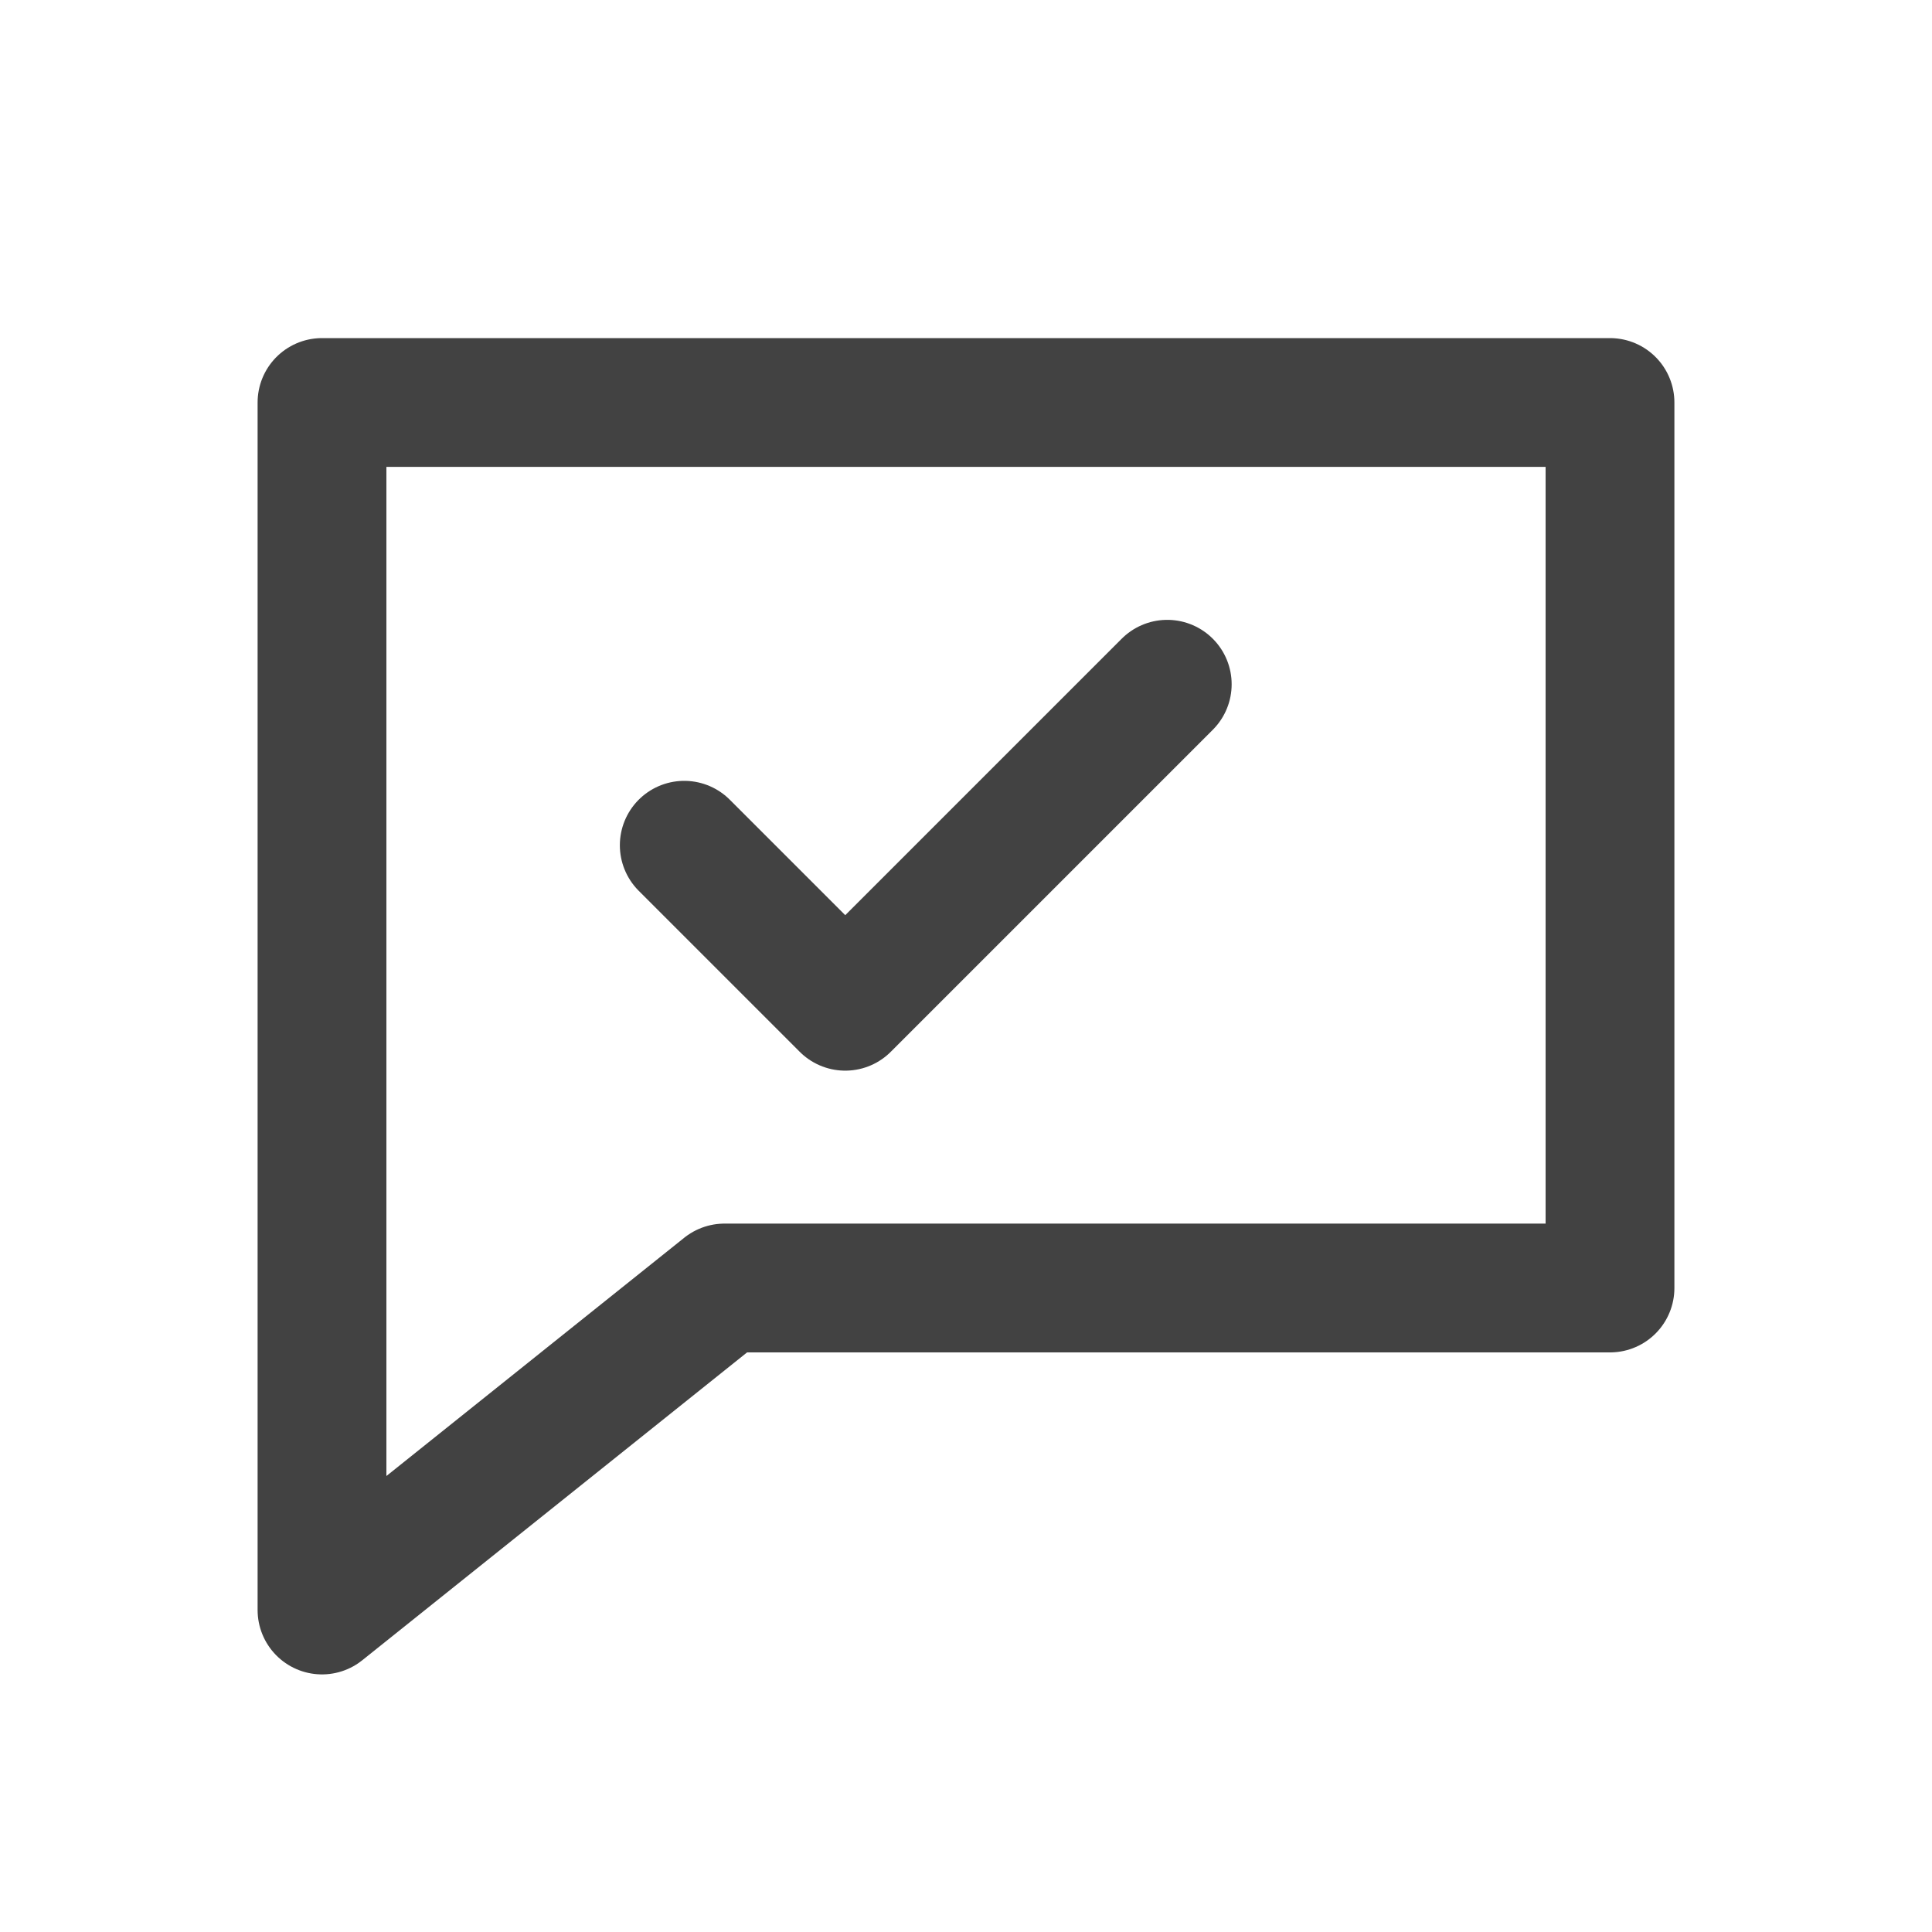
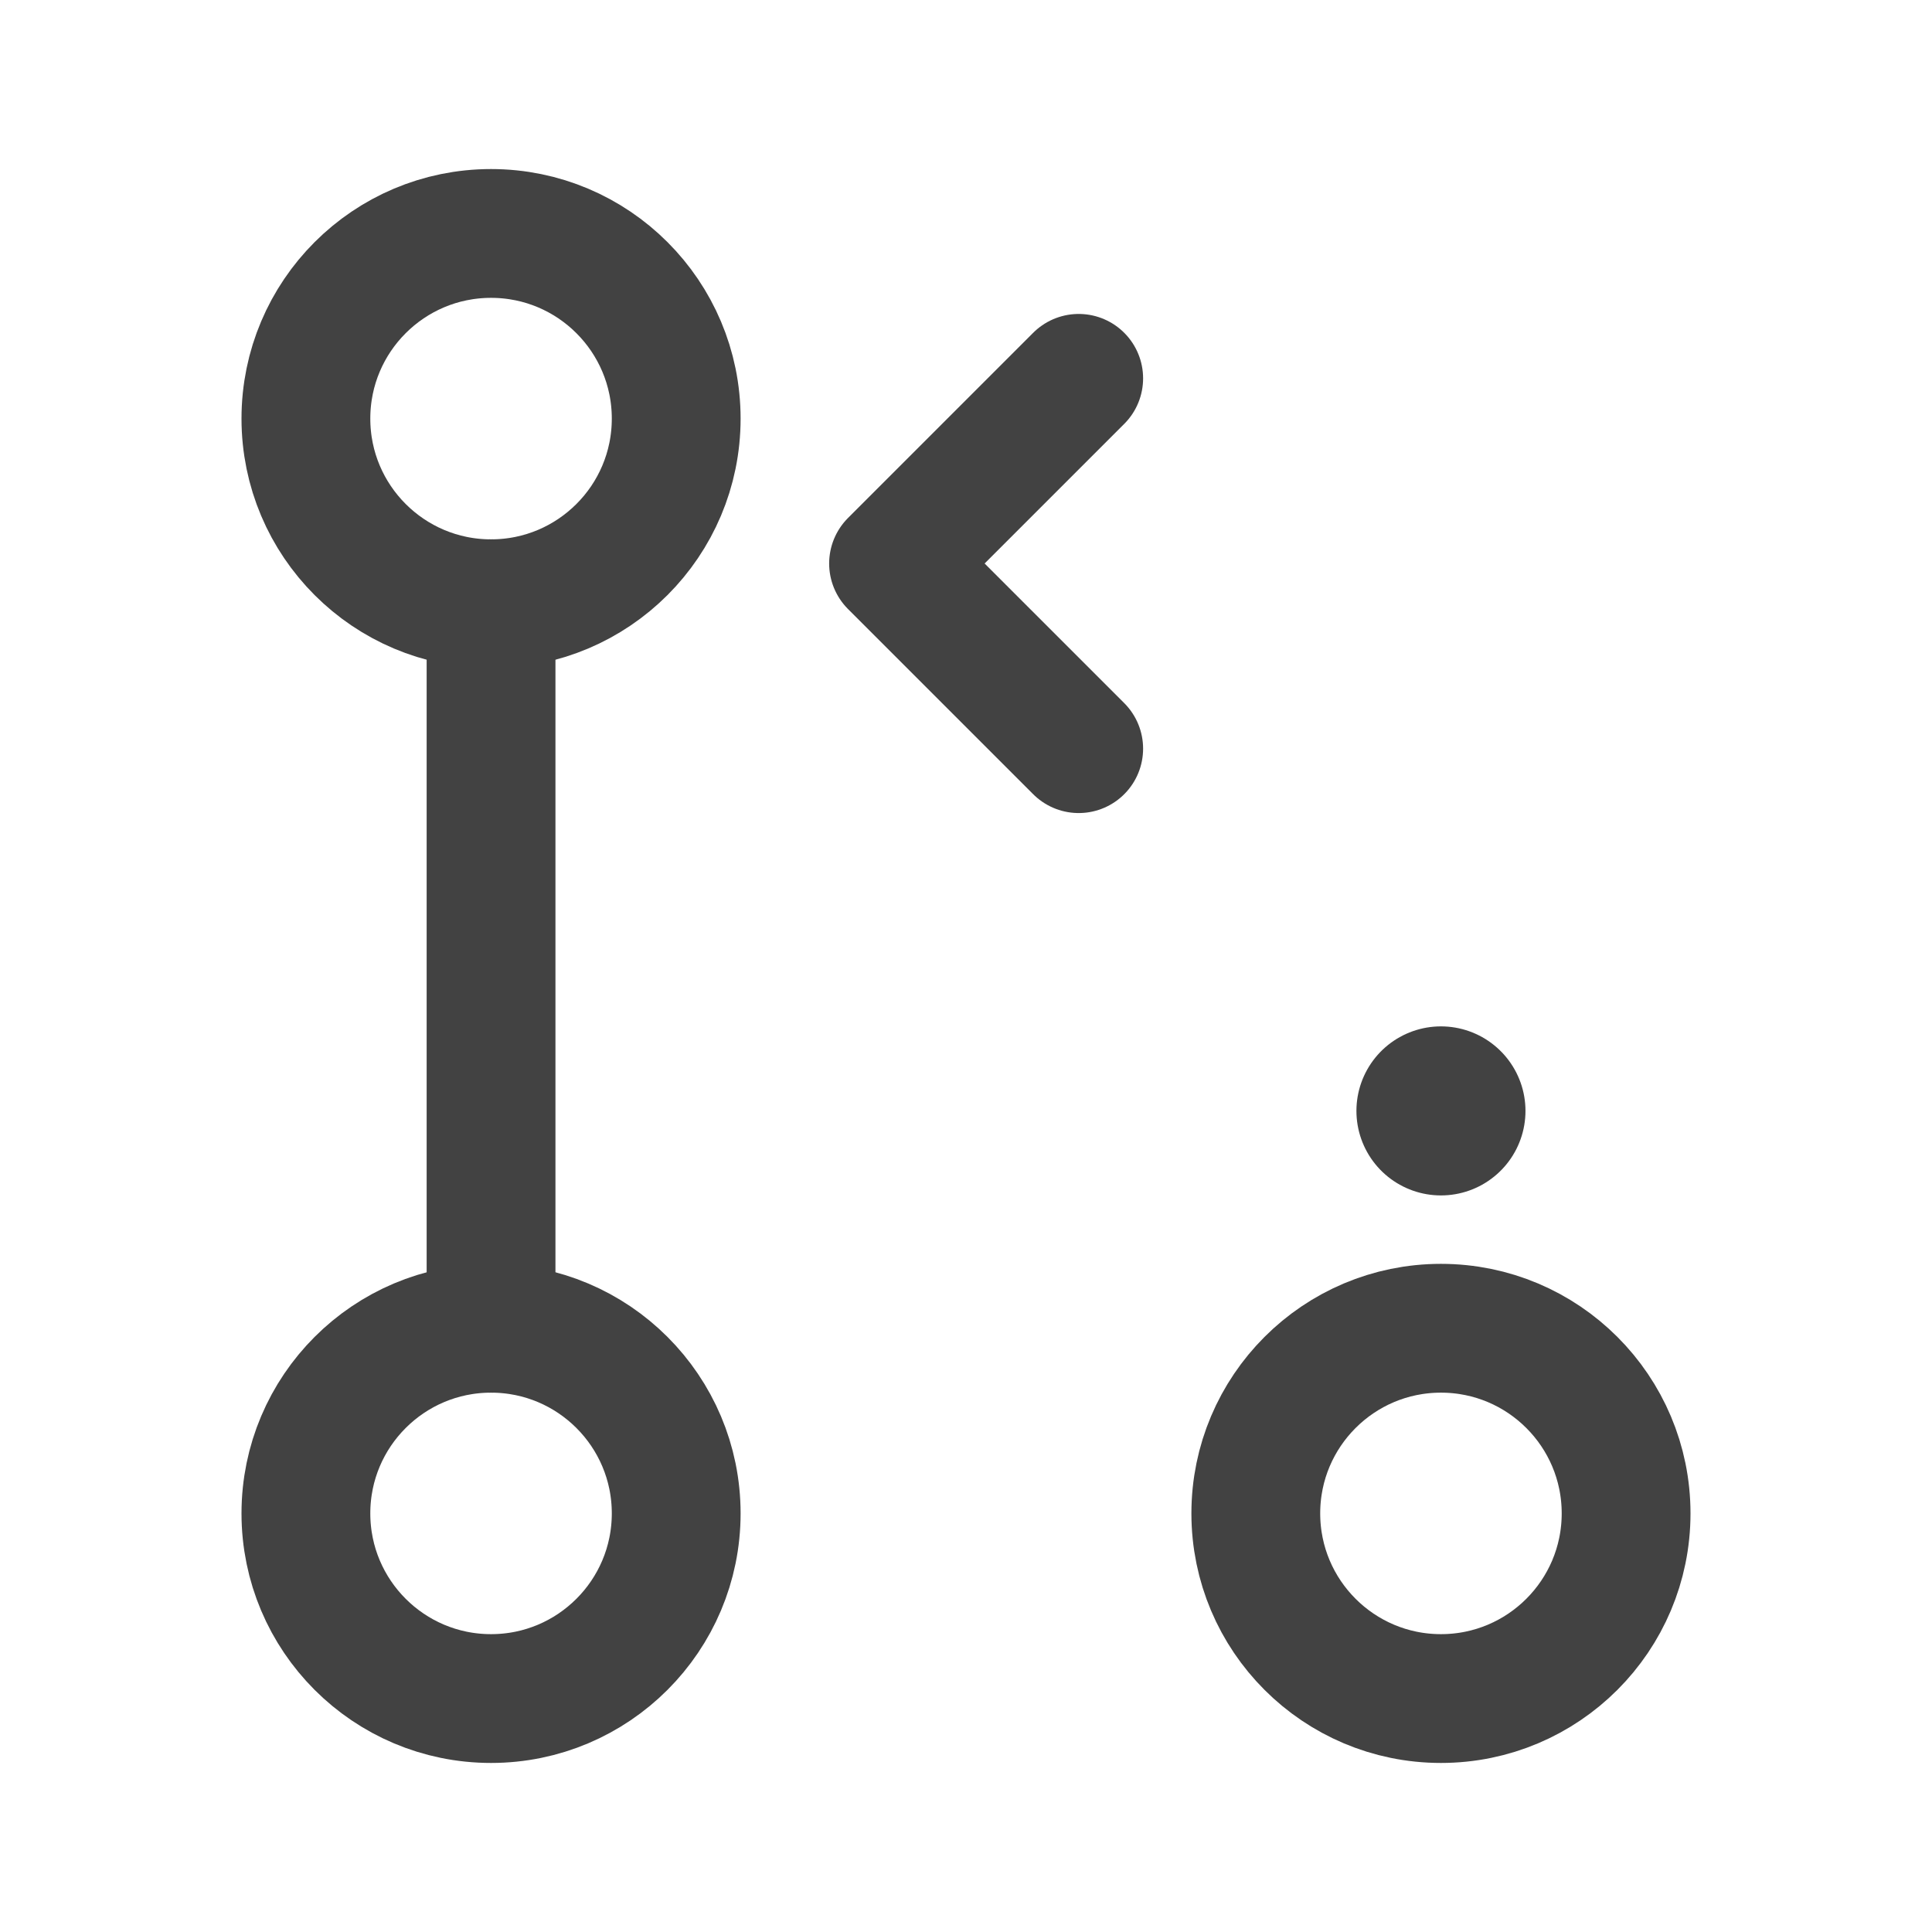
<svg xmlns="http://www.w3.org/2000/svg" width="16" height="16" viewBox="0 0 24 24" fill="none" stroke="#424242" stroke-width="1.6" stroke-linecap="round" stroke-linejoin="round">
-   <path d="M4 5h16v11H9l-5 4z" />
-   <path d="M8.5 10.5l2 2 4-4" />
+   <circle cx="6.1" cy="5.2" r="2.3" />
+   <path d="M6.1 7.5v9" />
+   <circle cx="6.1" cy="18.8" r="2.3" />
+   <circle cx="17.9" cy="18.8" r="2.3" />
+   <path d="M13.4 4.7 11.1 7l2.3 2.3" />
+   <path d="M17.9 13.8v-3.6a3.2 3.2 0 0 0-3.2-3.2" pathLength="36" stroke-dasharray="0 12" stroke-width="2.1" />
</svg>
